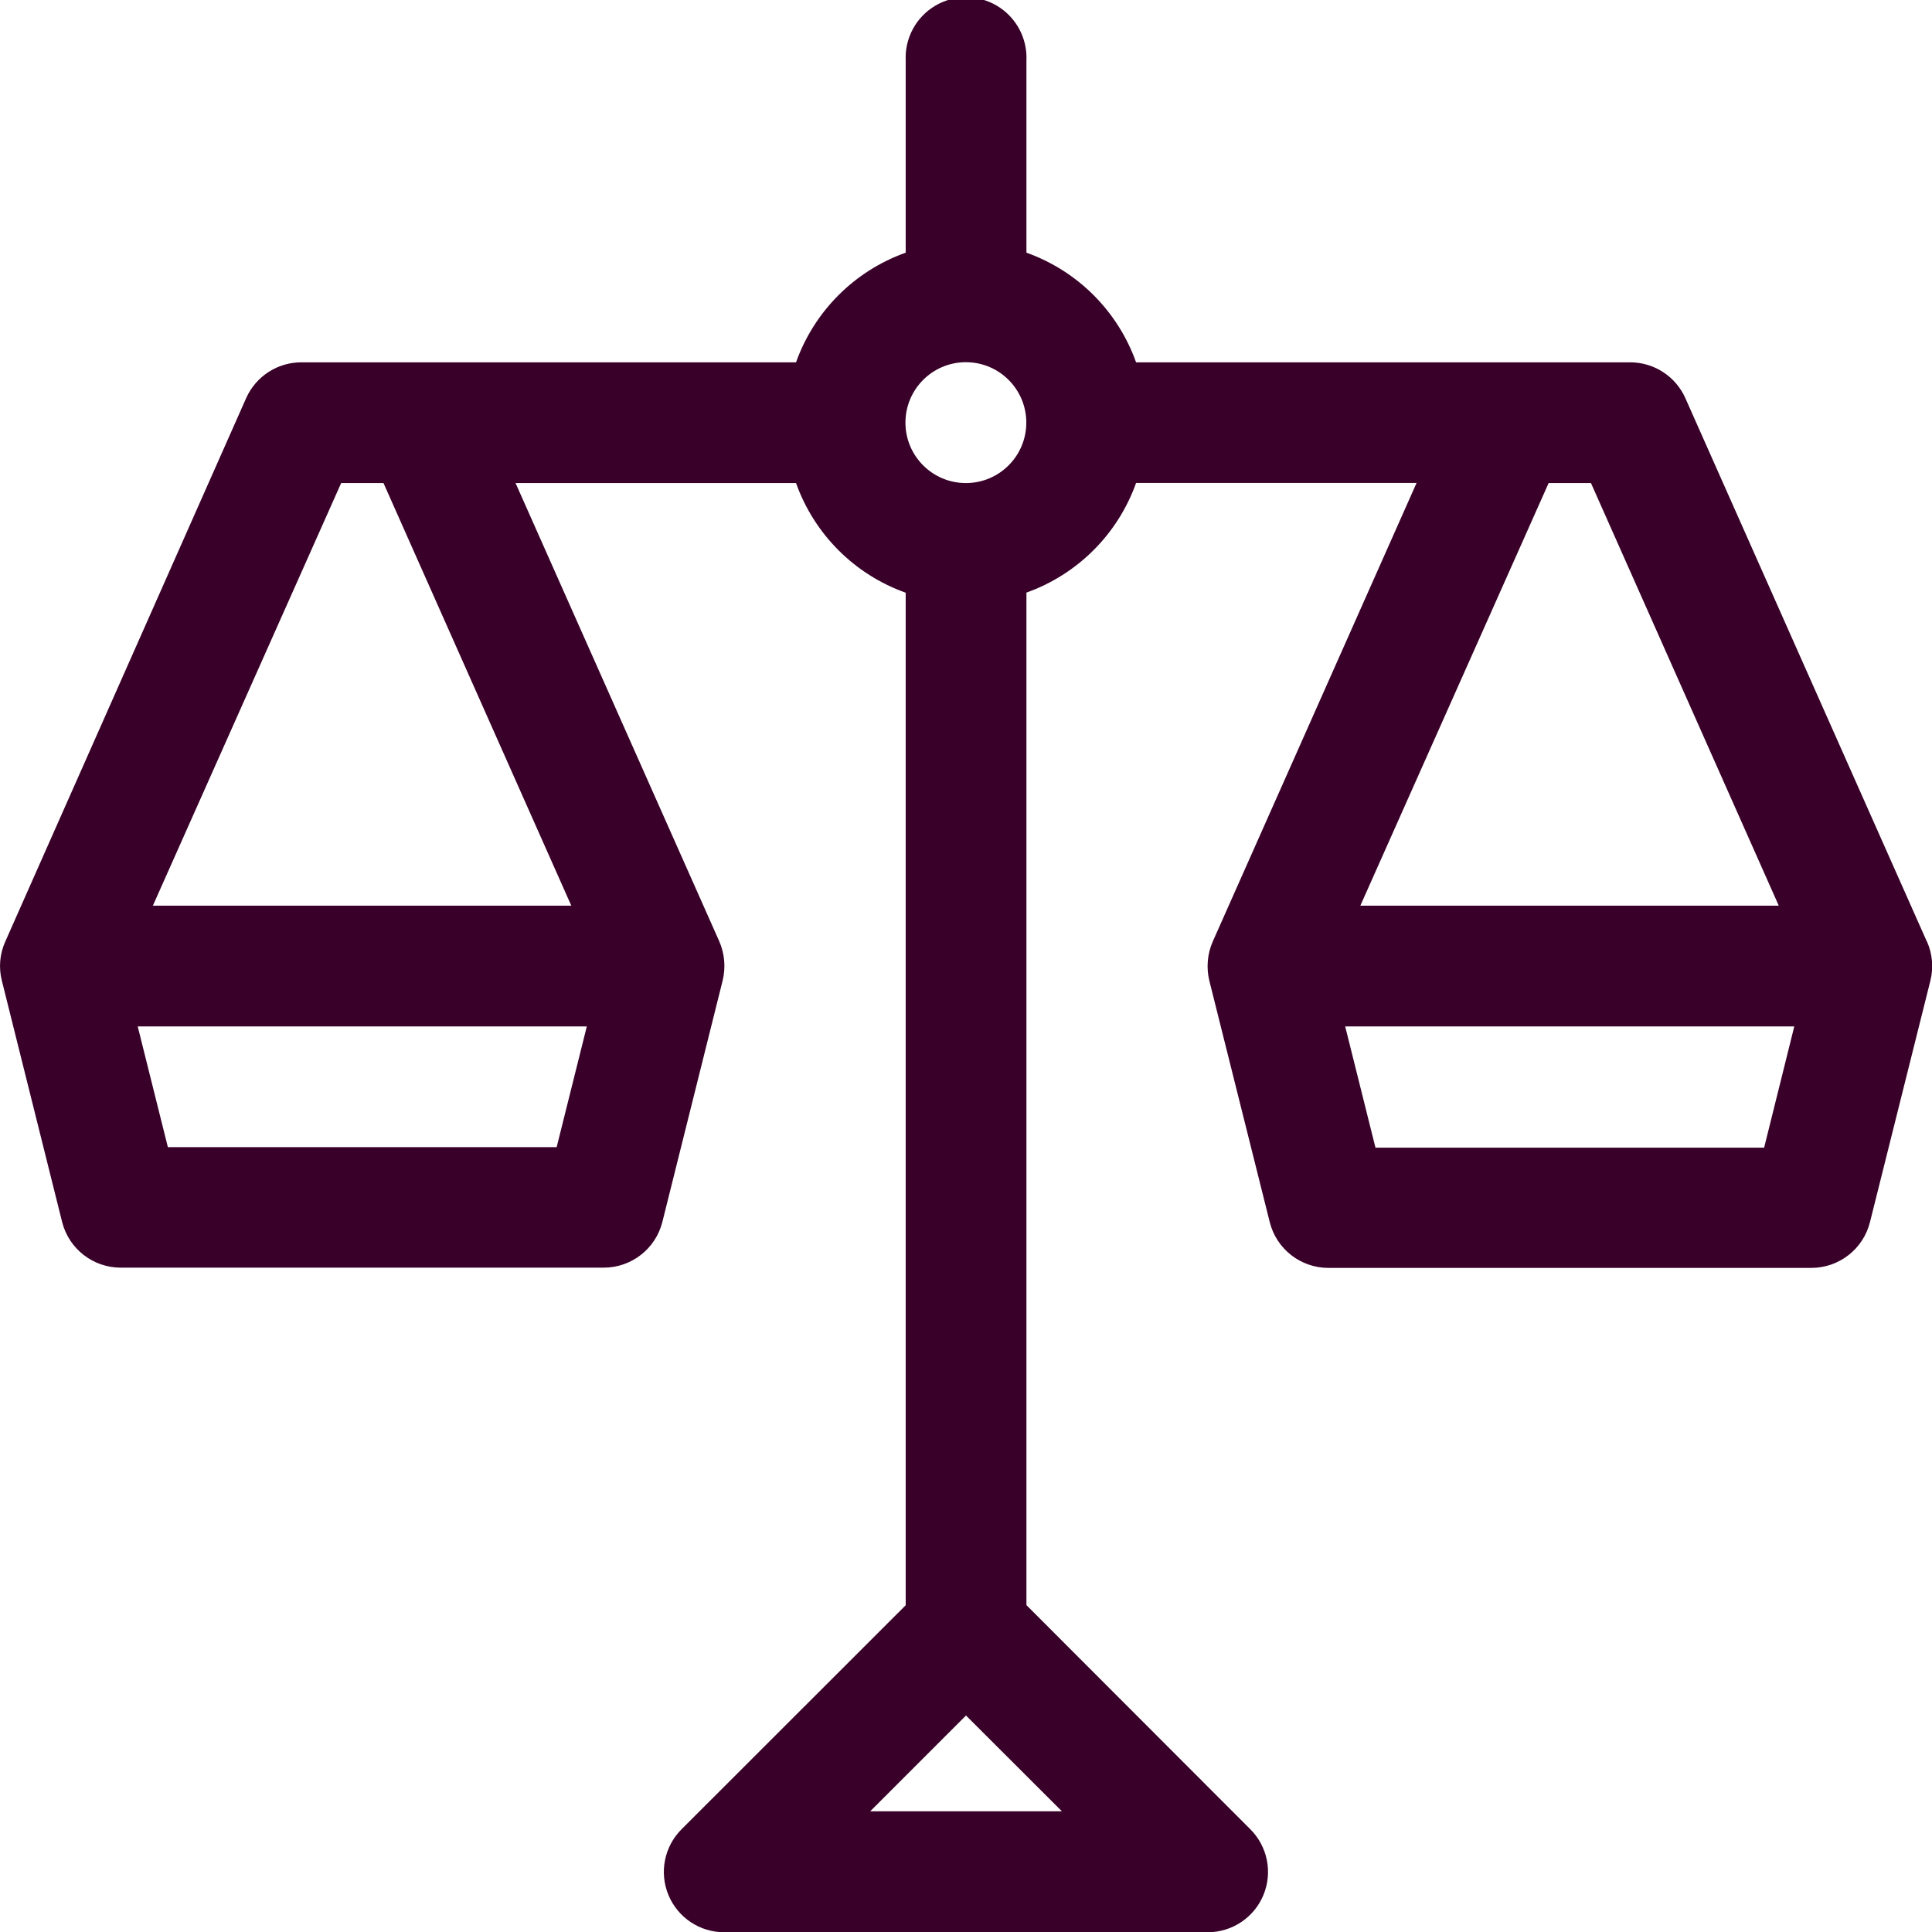
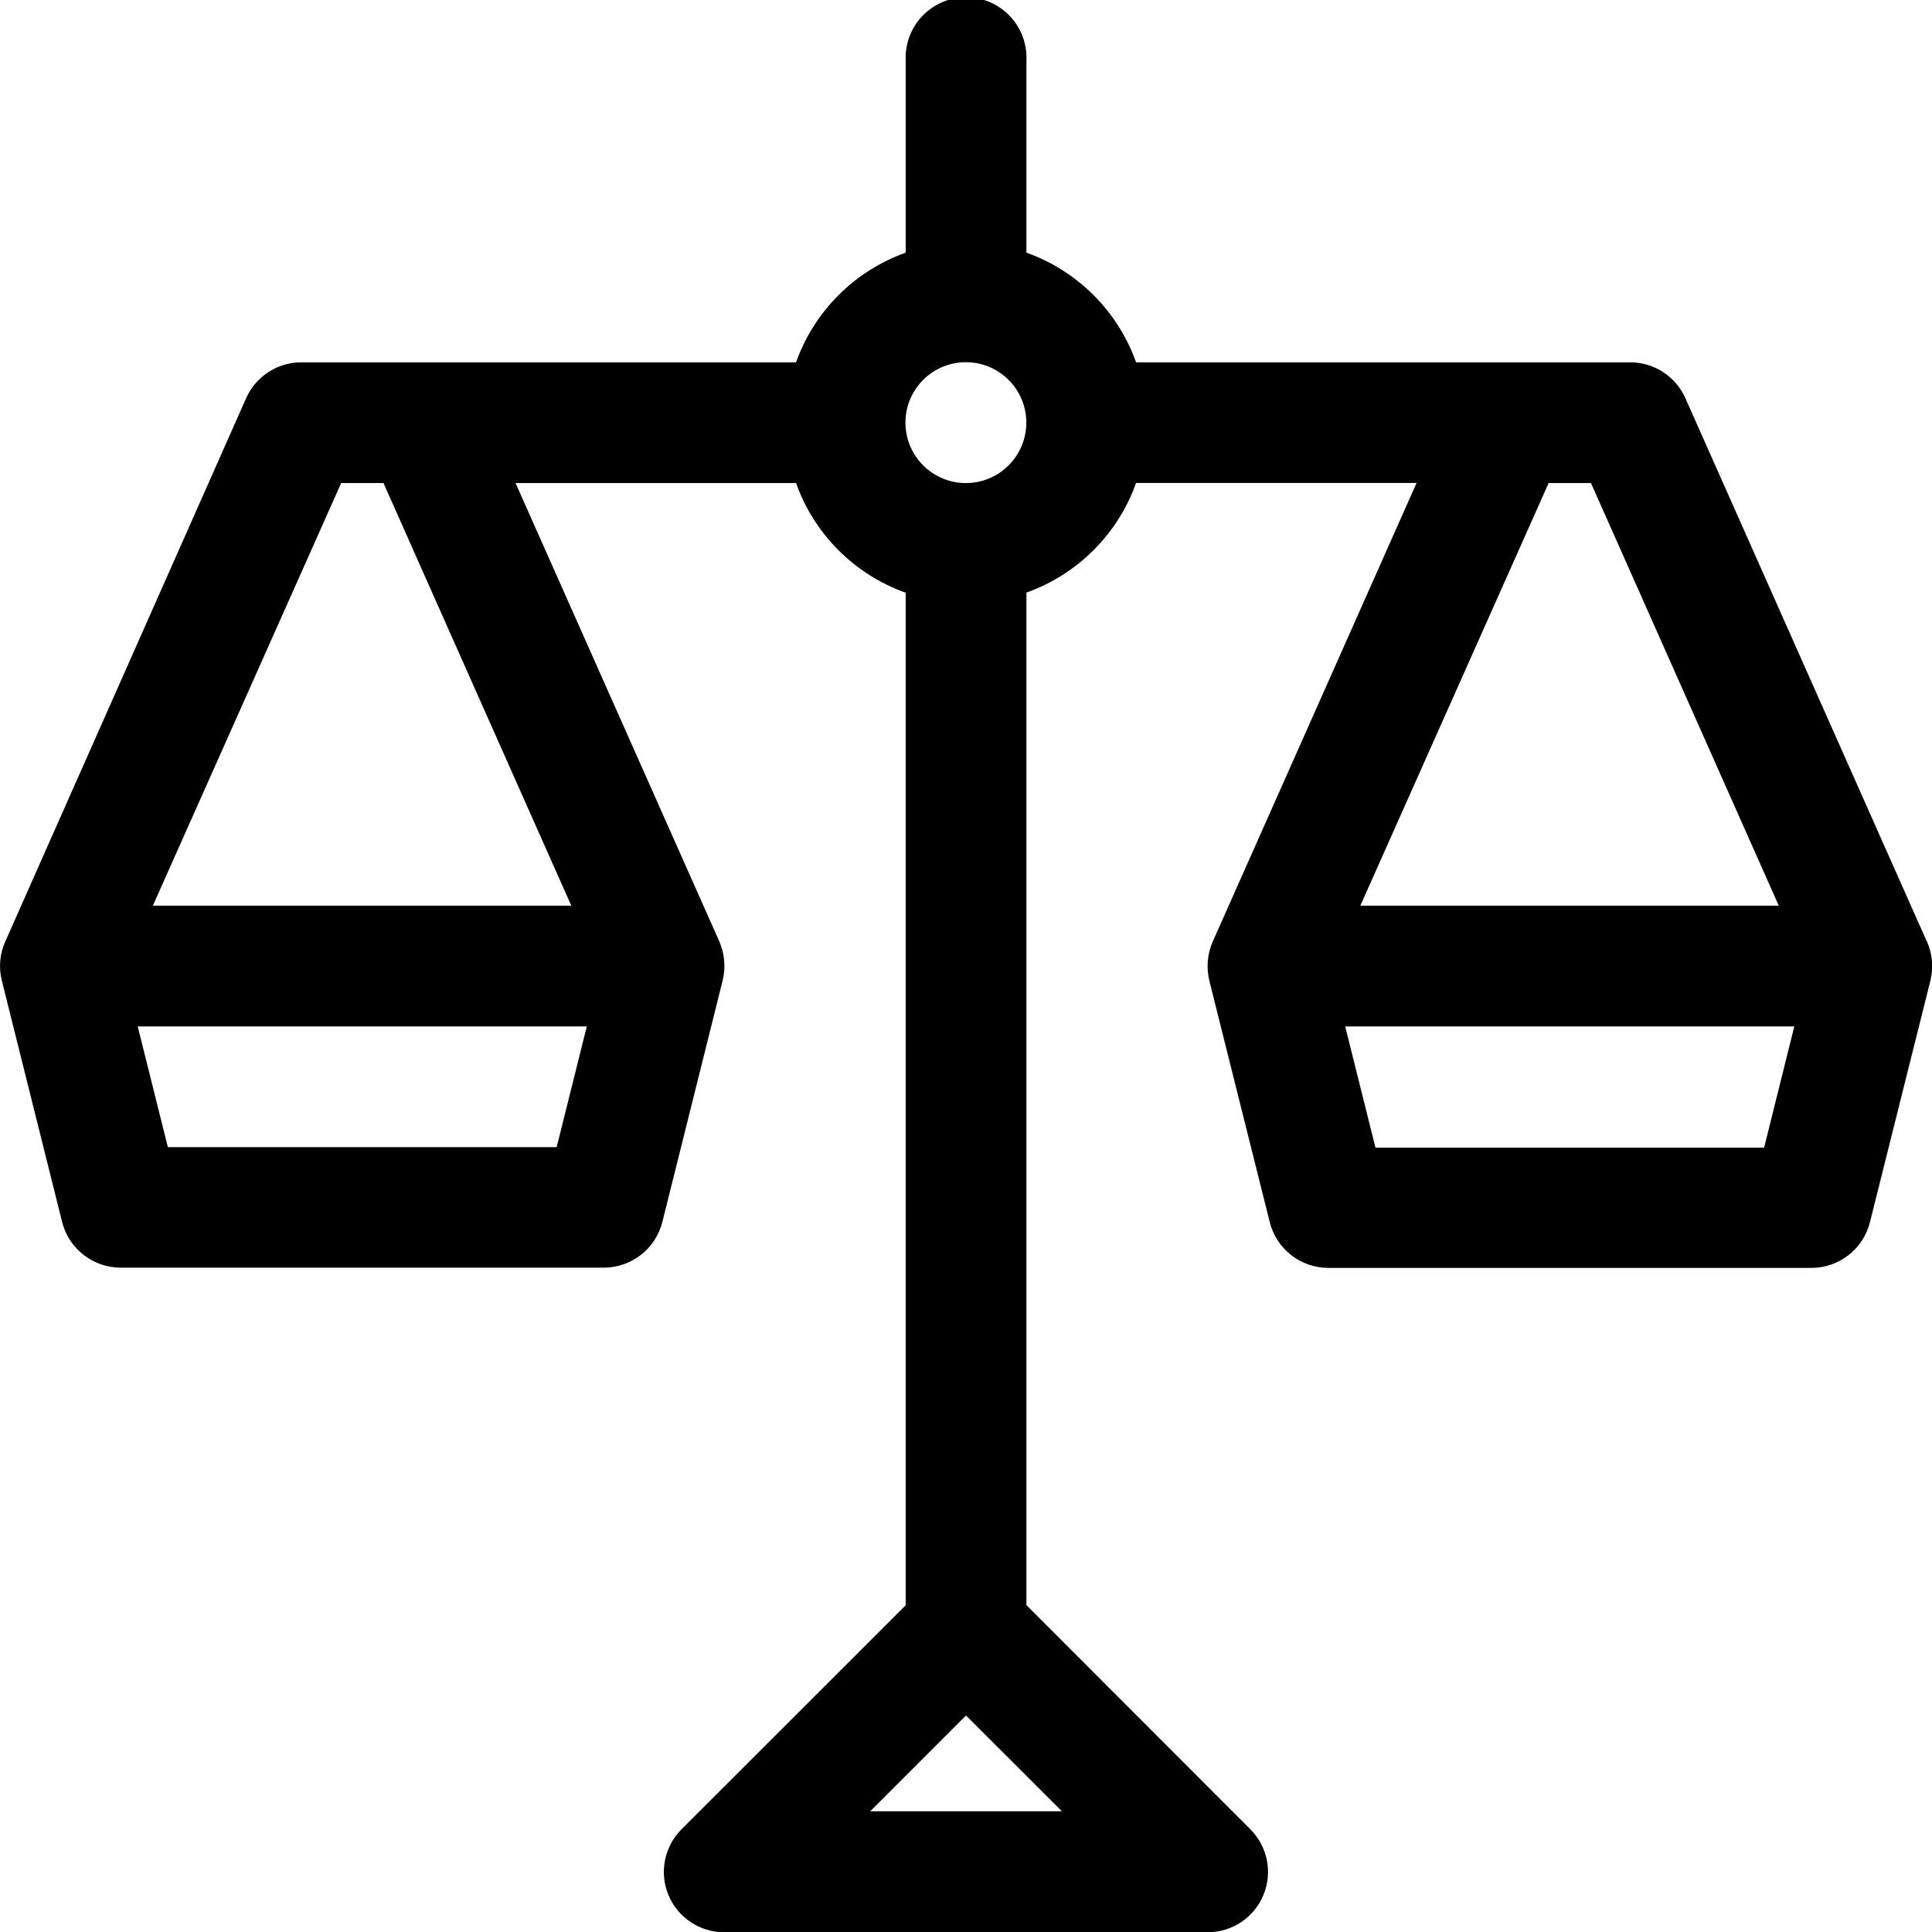
<svg xmlns="http://www.w3.org/2000/svg" viewBox="0 0 156.98 156.98">
-   <defs>
-     <style>.cls-1{fill:#390129;}</style>
-   </defs>
-   <g id="Camada_2" data-name="Camada 2">
-     <g id="Layer_1" data-name="Layer 1">
-       <path class="cls-1" d="M156.56,76.5,136.94,32.35a4.91,4.91,0,0,0-4.48-2.91H92.31a14.7,14.7,0,0,0-8.91-8.91V4.91a4.91,4.91,0,1,0-9.81,0V20.53a14.7,14.7,0,0,0-8.91,8.91H24.53A4.91,4.91,0,0,0,20,32.35L.43,76.5a4.84,4.84,0,0,0-.28,3.18L5.05,99.3A4.91,4.91,0,0,0,9.81,103H49.06a4.91,4.91,0,0,0,4.76-3.72l4.9-19.62a5,5,0,0,0-.28-3.18L41.89,39.25H64.68a14.69,14.69,0,0,0,8.91,8.91v82.27L55.4,148.61A4.9,4.9,0,0,0,58.87,157H98.12a4.9,4.9,0,0,0,3.47-8.37L83.4,130.42V48.15a14.7,14.7,0,0,0,8.91-8.91H115.1L98.54,76.5a5,5,0,0,0-.28,3.18l4.91,19.62a4.91,4.91,0,0,0,4.76,3.72h39.25a4.91,4.91,0,0,0,4.76-3.72l4.91-19.62a4.9,4.9,0,0,0-.28-3.18ZM45.23,93.21H13.64L11.19,83.4H47.68Zm1.19-19.62h-34L27.72,39.25h3.44Zm39.86,73.58H70.71l7.78-7.78ZM78.49,39.25a4.91,4.91,0,1,1,4.9-4.91,4.91,4.91,0,0,1-4.9,4.91Zm47.34,0h3.44l15.26,34.34h-34Zm17.51,54H111.76L109.3,83.4h36.49Zm0,0" />
-     </g>
-   </g>
+   <path class="cls-1" d="M156.56,76.5,136.94,32.35a4.91,4.91,0,0,0-4.48-2.91H92.31a14.7,14.7,0,0,0-8.91-8.91V4.91a4.91,4.91,0,1,0-9.81,0V20.53a14.7,14.7,0,0,0-8.91,8.91H24.53A4.91,4.91,0,0,0,20,32.35L.43,76.5a4.84,4.84,0,0,0-.28,3.18L5.05,99.3A4.91,4.91,0,0,0,9.81,103H49.06a4.91,4.91,0,0,0,4.76-3.72l4.9-19.62a5,5,0,0,0-.28-3.18L41.89,39.25H64.68a14.69,14.69,0,0,0,8.91,8.91v82.27L55.4,148.61A4.9,4.9,0,0,0,58.87,157H98.12a4.9,4.9,0,0,0,3.47-8.37L83.4,130.42V48.15a14.7,14.7,0,0,0,8.91-8.91H115.1L98.54,76.5a5,5,0,0,0-.28,3.18l4.91,19.62a4.91,4.91,0,0,0,4.76,3.72h39.25a4.91,4.91,0,0,0,4.76-3.72l4.91-19.62a4.9,4.9,0,0,0-.28-3.18ZM45.23,93.21H13.64L11.19,83.4H47.68Zm1.19-19.62h-34L27.72,39.25h3.44Zm39.86,73.58H70.71l7.78-7.78ZM78.49,39.25a4.91,4.91,0,1,1,4.9-4.91,4.91,4.91,0,0,1-4.9,4.91Zm47.34,0h3.44l15.26,34.34h-34Zm17.51,54H111.76L109.3,83.4h36.49Zm0,0" />
</svg>
